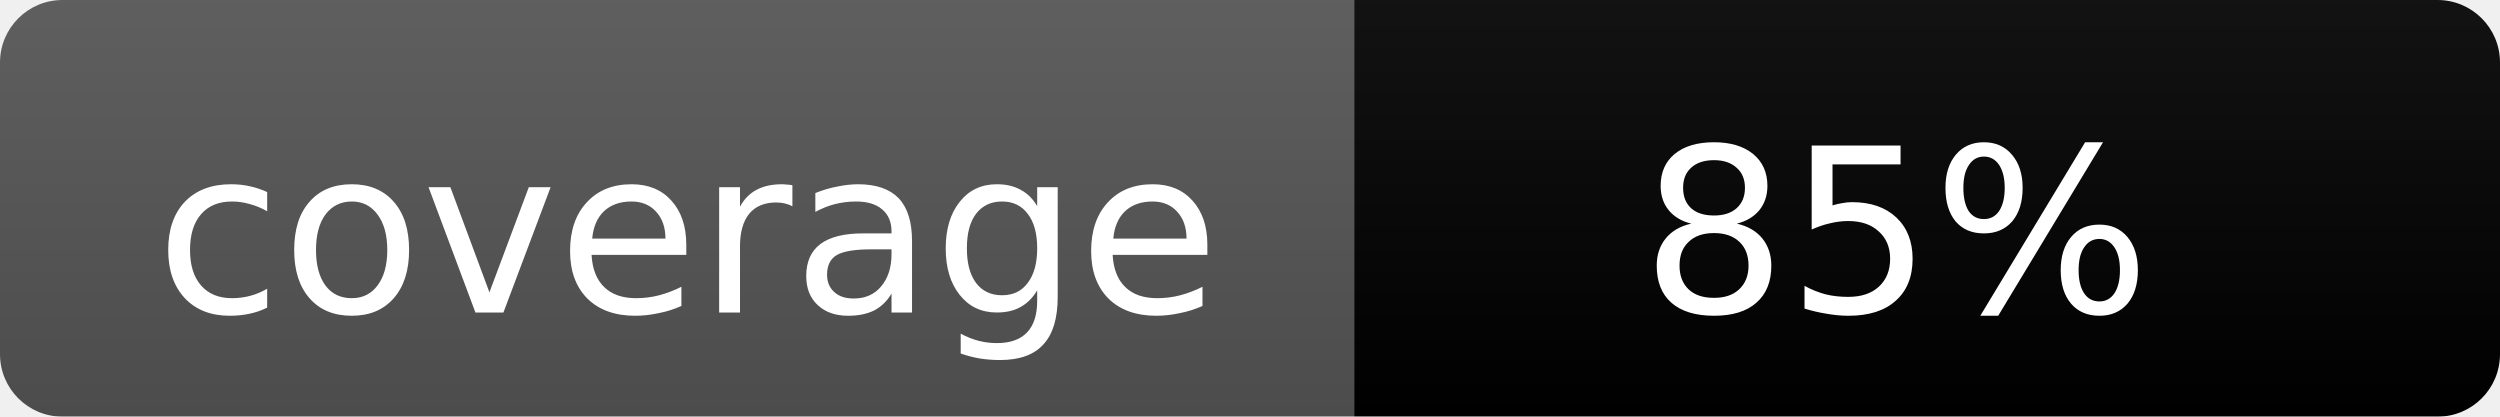
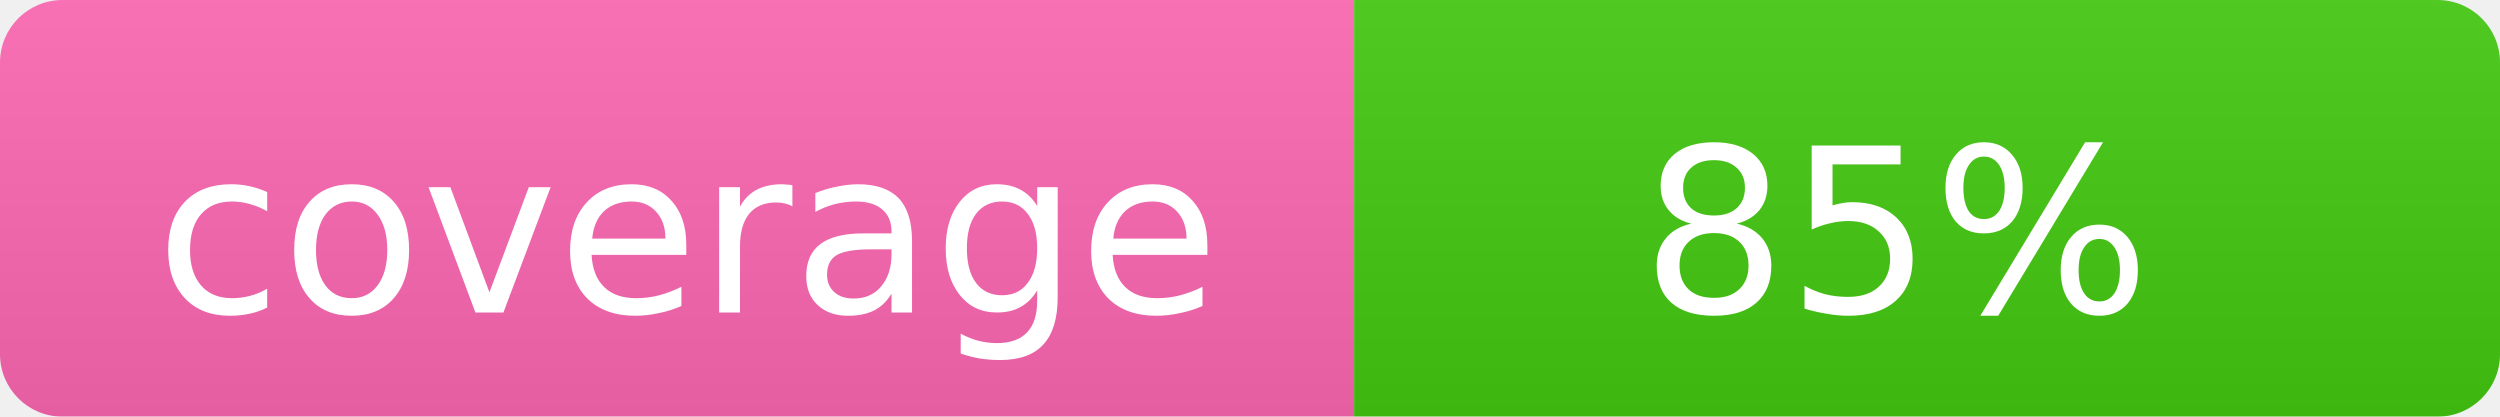
<svg xmlns="http://www.w3.org/2000/svg" width="120" height="20">
  <linearGradient id="b" x2="0" y2="100%">
    <stop offset="0" stop-color="#bbb" stop-opacity=".1" />
    <stop offset="1" stop-opacity=".1" />
  </linearGradient>
  <mask id="a">
    <rect width="120" height="20" rx="3" fill="#fff" />
  </mask>
  <g mask="url(#a)">
-     <rect width="65" height="20" fill="#555" />
-     <rect x="65" width="55" height="20" fill="#yellowgreen" />
+     <rect width="65" height="20" fill="#ff69b4" />
+     <rect x="65" width="55" height="20" fill="#4c1" />
    <rect width="120" height="20" fill="url(#b)" />
  </g>
  <g fill="#fff" text-anchor="middle" font-family="DejaVu Sans,Verdana,Geneva,sans-serif" font-size="11">
    <text x="33" y="15">coverage</text>
    <text x="91" y="15">85%</text>
  </g>
</svg>
